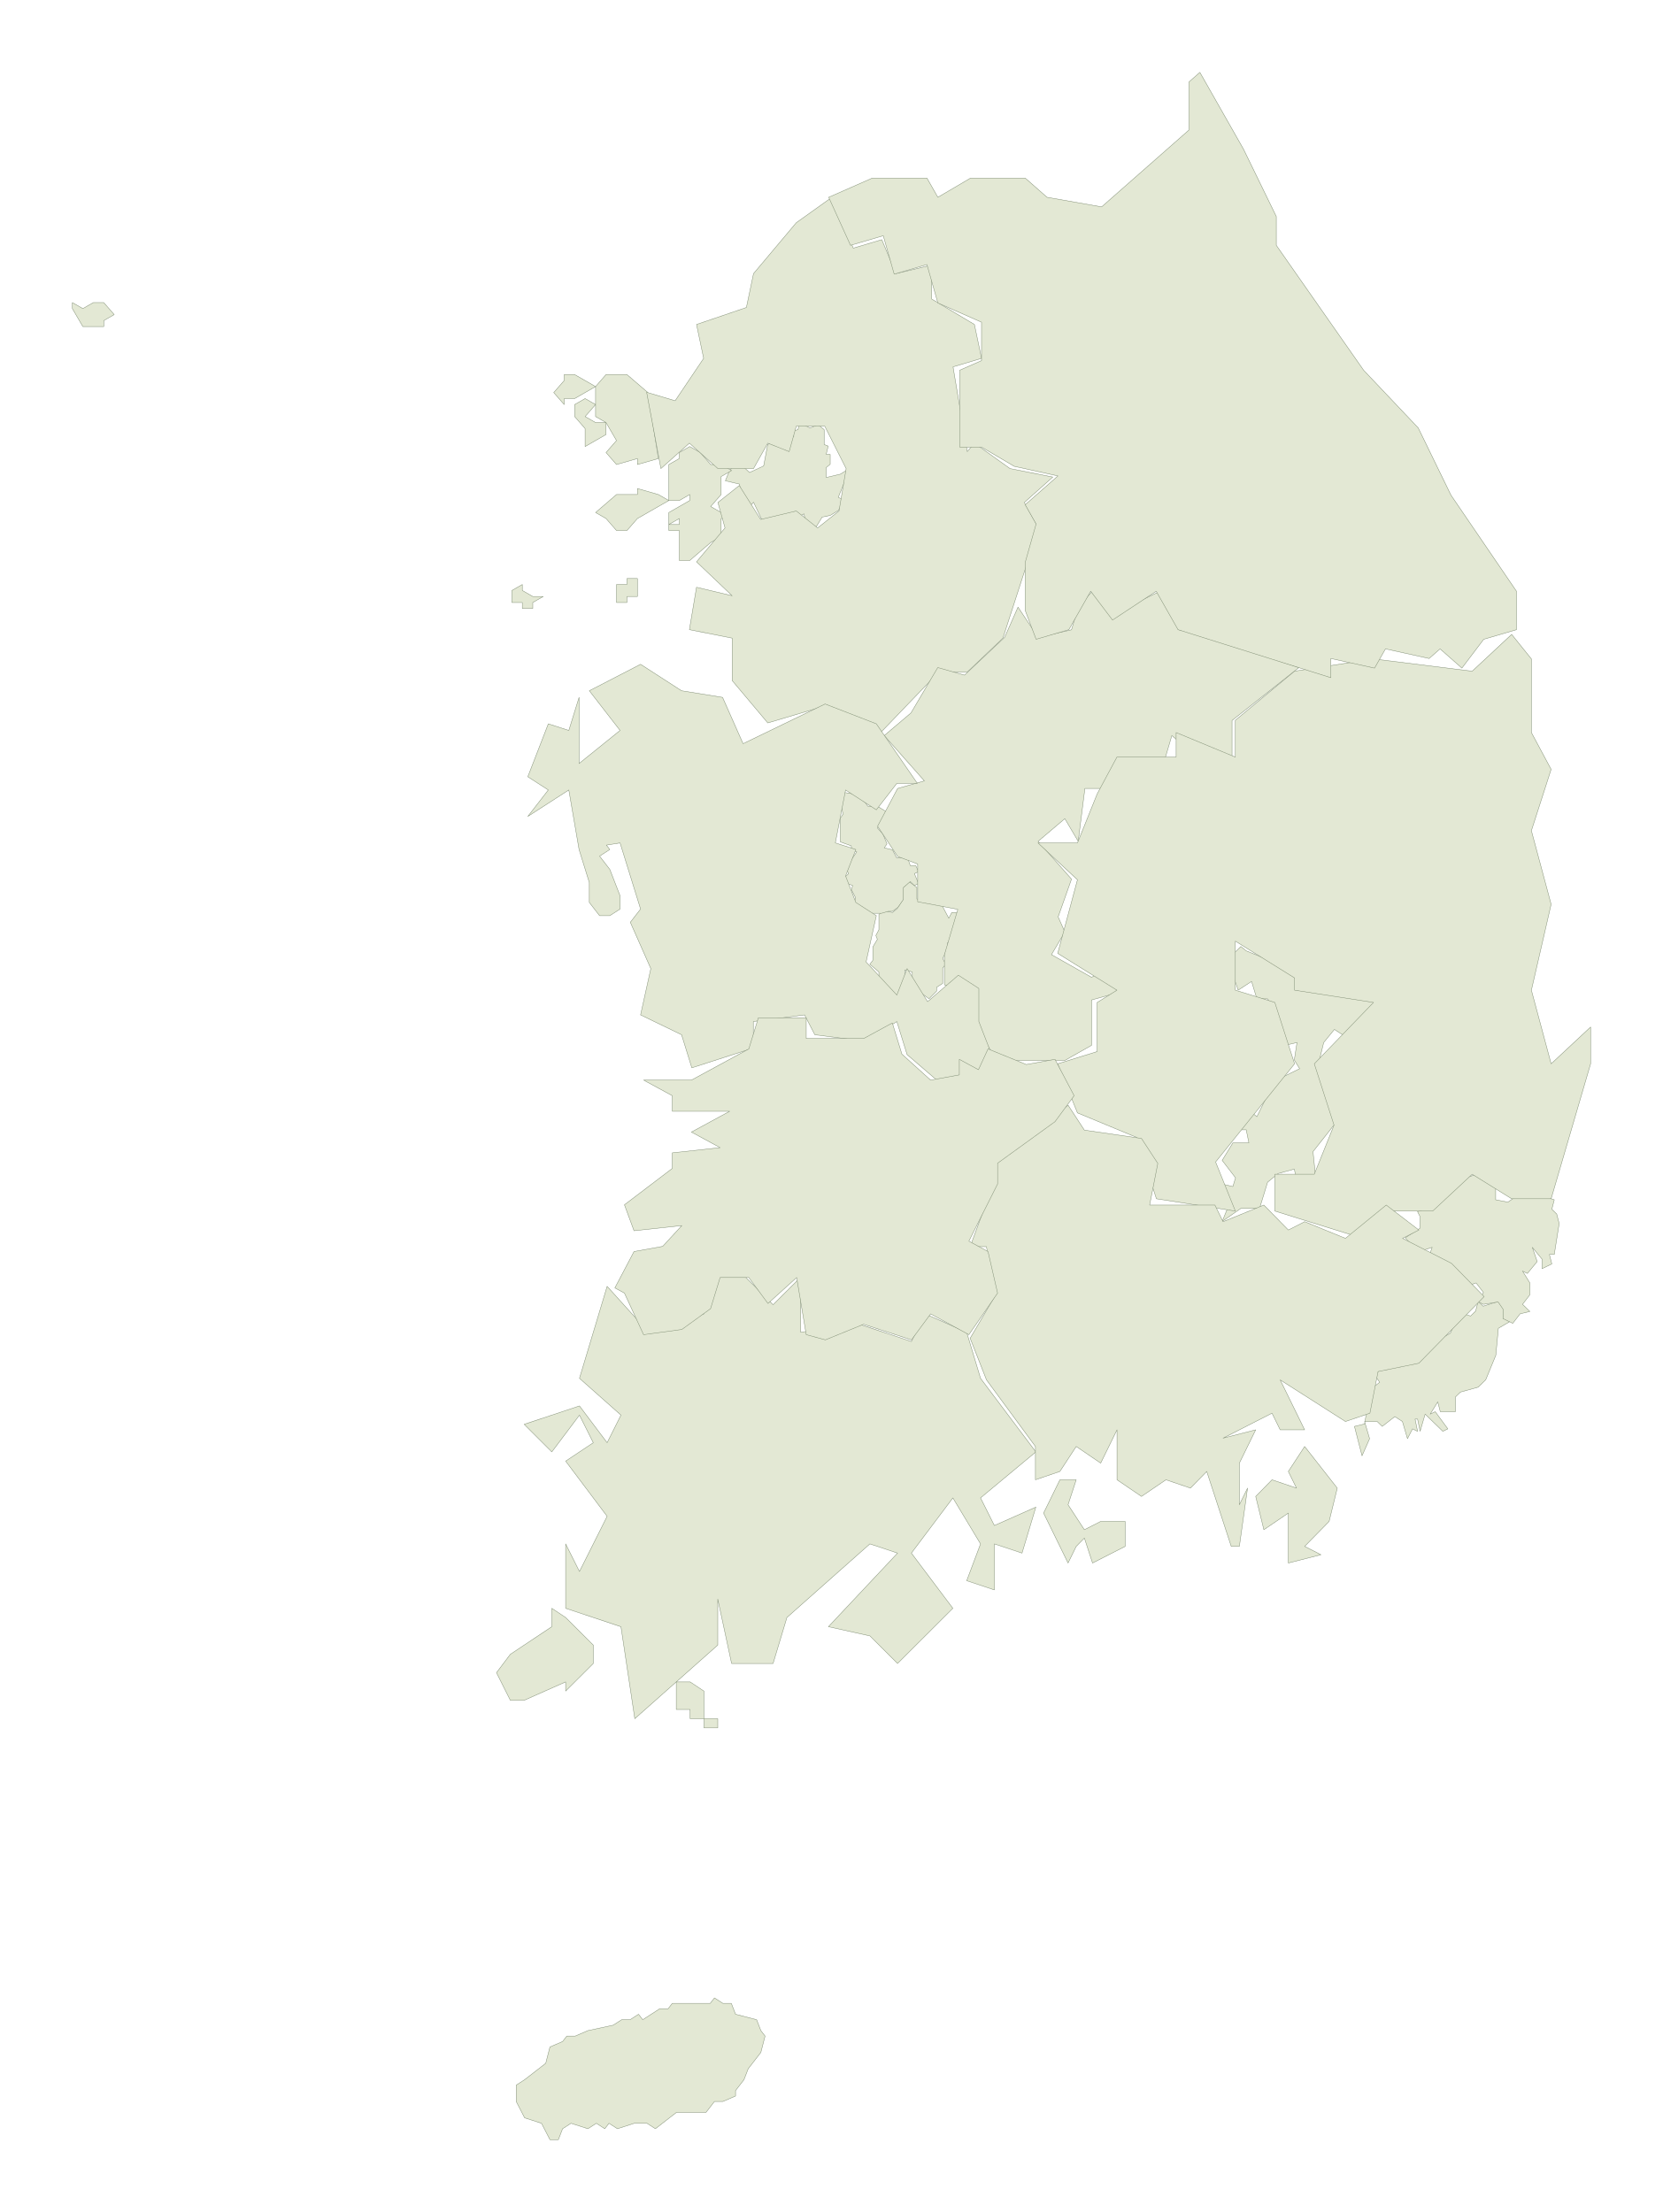
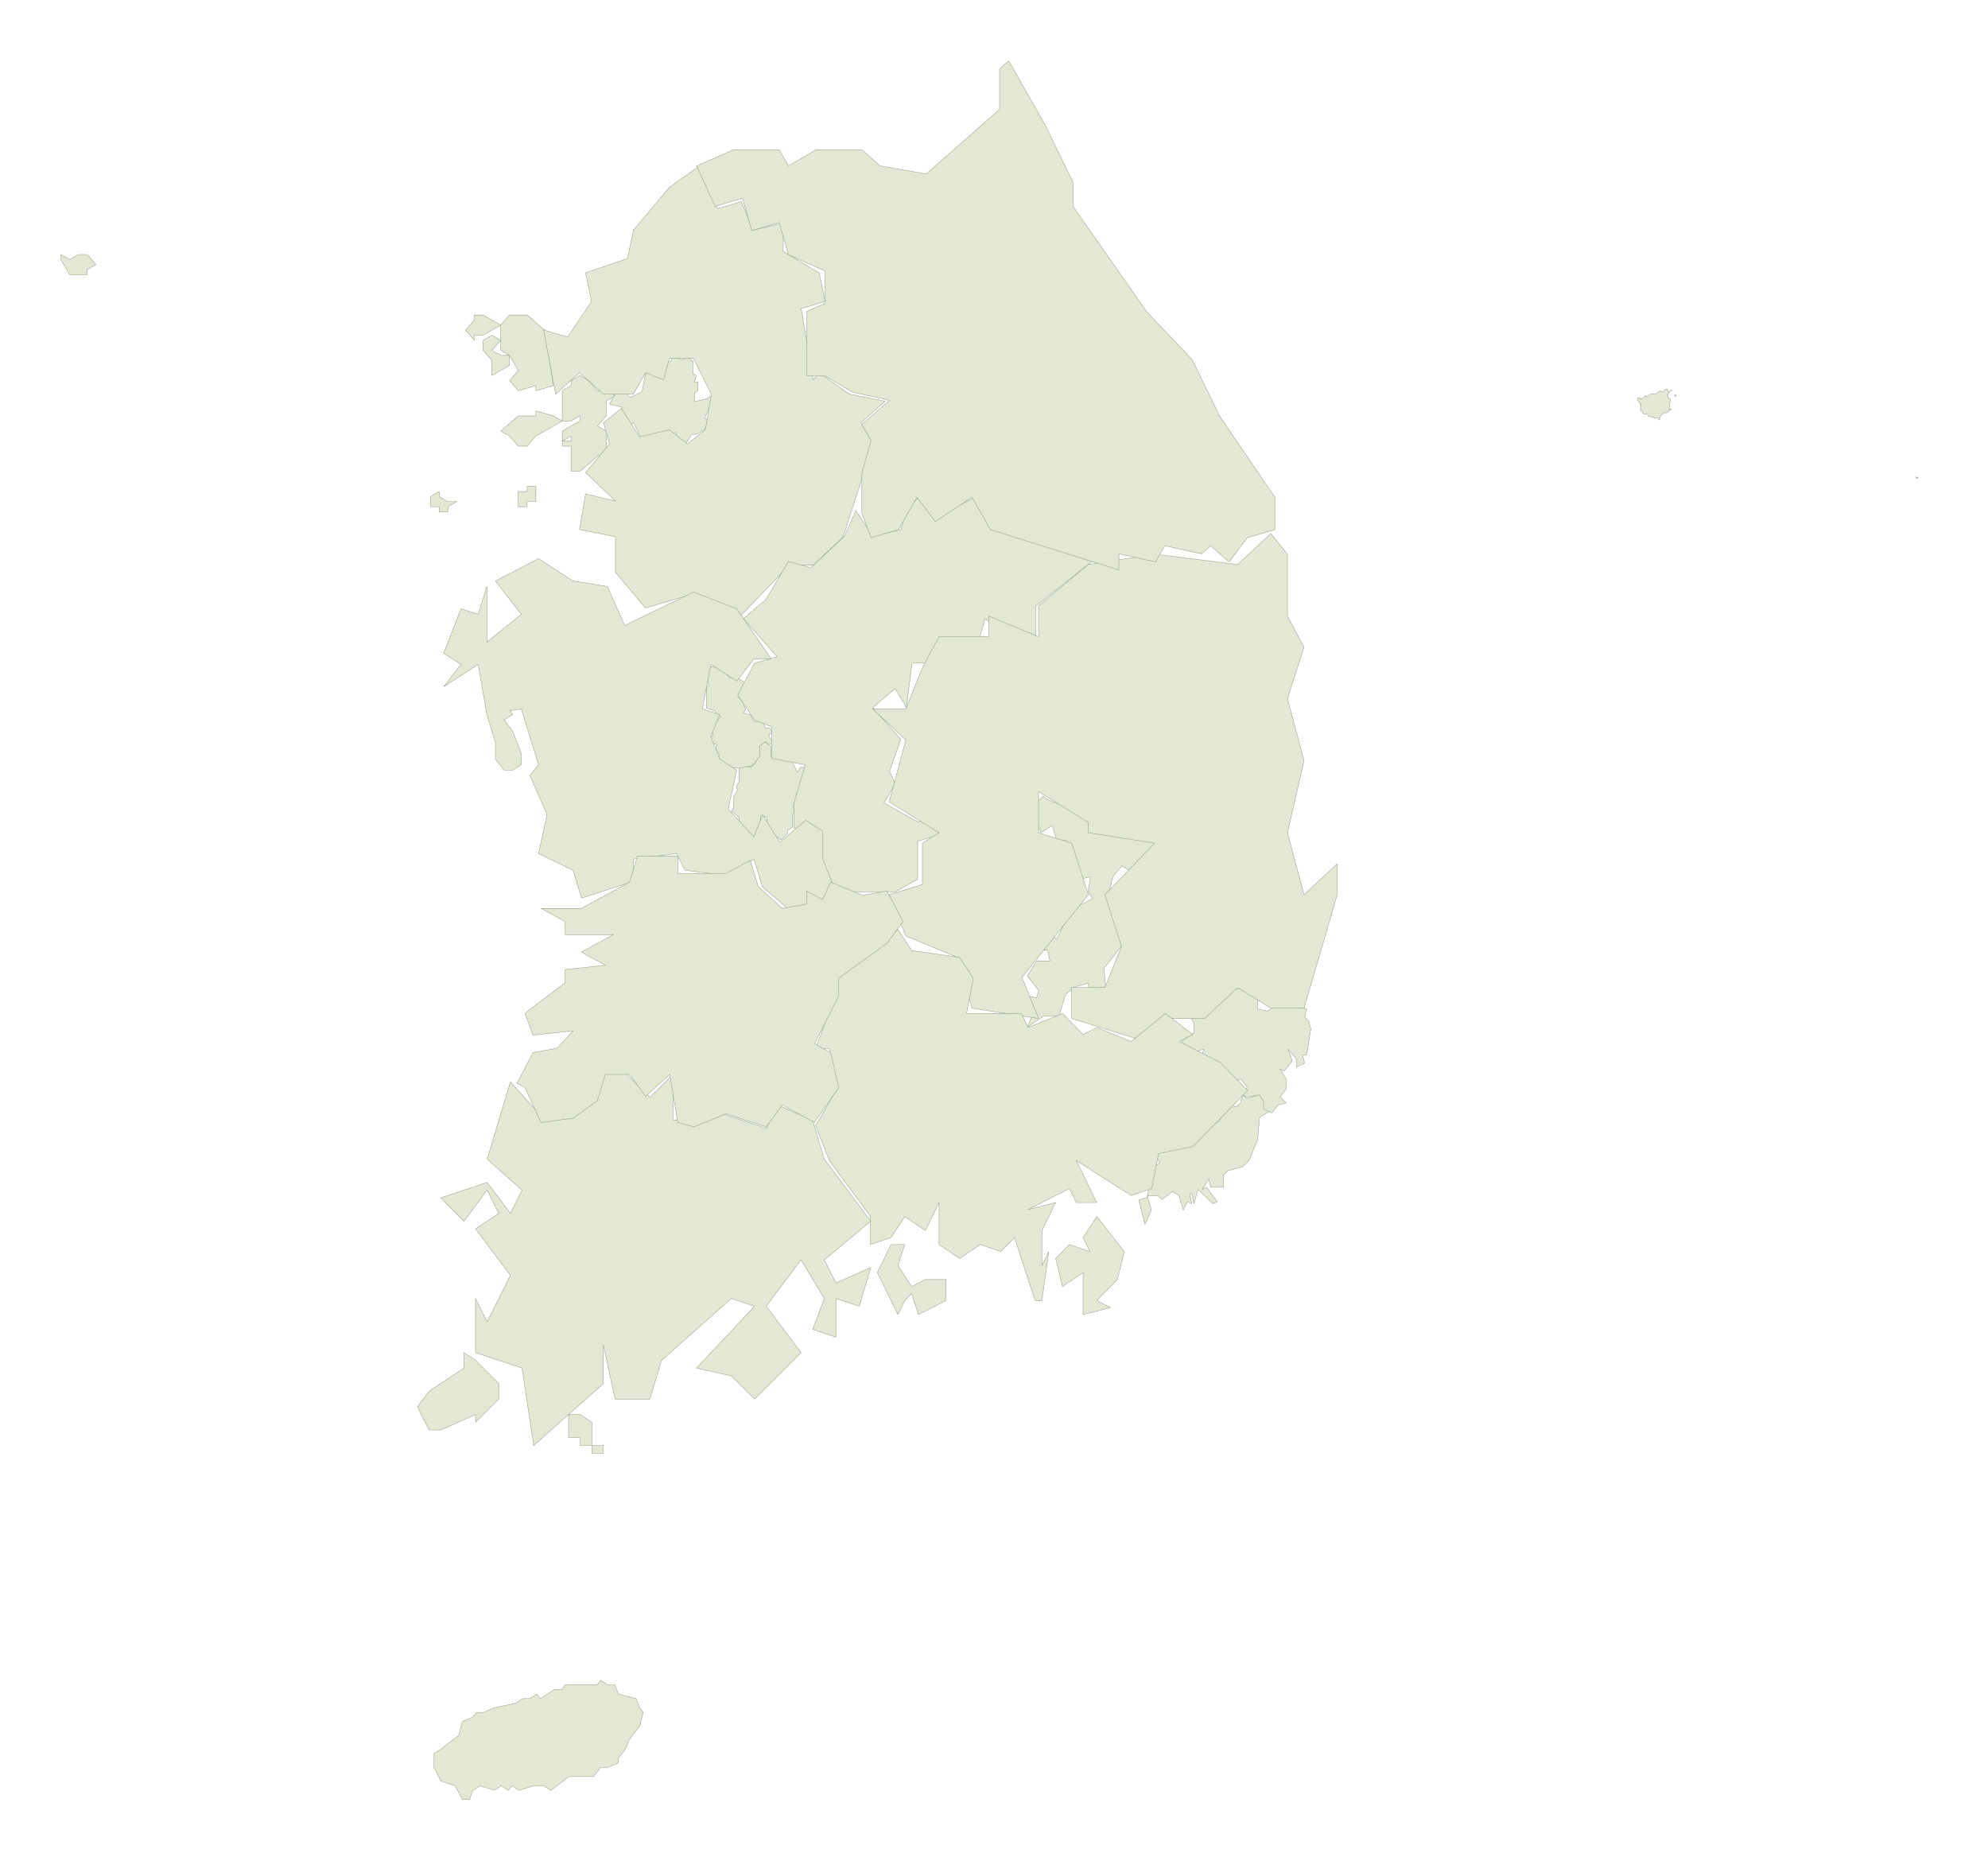
- <svg xmlns="http://www.w3.org/2000/svg" viewBox="-149.24 -148.24 4830.82 6427.44" role="img" aria-label="대한민국 시도">
+ <svg xmlns="http://www.w3.org/2000/svg" viewBox="-149.24 -148.24 6869.24 6427.44" role="img" aria-label="대한민국 시도">
  <g stroke-linejoin="round">
    <path id="r-11" data-region-code="11" data-name="서울특별시" d="M2039.86,1311.10L2022.29,1330.27L1993.00,1330.27L1998.86,1315.89L1993.00,1306.30L2004.71,1291.92L1998.86,1258.37L1957.86,1248.78L1969.57,1220.02L1981.29,1205.63L1987.14,1186.46L2028.14,1224.81L2069.14,1205.63L2080.86,1143.32L2110.14,1128.94L2139.43,1157.70L2139.43,1133.73L2157.00,1119.35L2151.14,1104.97L2168.71,1100.17L2174.57,1081.00L2203.86,1095.38L2227.29,1085.79L2244.86,1100.17L2244.86,1143.32L2256.57,1148.11L2250.71,1172.08L2262.43,1172.08L2262.43,1200.84L2250.71,1210.43L2250.71,1239.19L2291.71,1229.60L2315.14,1215.22L2321.00,1253.57L2303.43,1253.57L2285.86,1296.71L2303.43,1306.30L2285.86,1335.06L2262.43,1349.44L2239.00,1354.24L2221.43,1383.00L2192.14,1373.41L2186.29,1344.65L2168.71,1354.24L2162.86,1339.86L2127.71,1368.62L2104.29,1373.41L2092.57,1359.03L2075.00,1378.21L2069.14,1373.41L2039.86,1311.10Z" fill="#E3E8D4" stroke="#7C8A70" stroke-width="1.2" vector-effect="non-scaling-stroke" fill-rule="evenodd" />
    <path id="r-12" data-region-code="12" data-name="전남광주통합특별시" d="M1493.89,4525.02L1654.59,4578.48L1694.76,4845.78L1935.81,4631.94L1935.81,4498.29L1975.98,4685.40L2096.51,4685.40L2136.68,4551.75L2377.73,4337.90L2458.08,4364.63L2257.21,4578.48L2377.73,4605.21L2458.08,4685.40L2618.78,4525.02L2498.25,4364.63L2618.78,4204.25L2699.13,4337.90L2658.95,4444.83L2739.30,4471.56L2739.30,4337.90L2819.65,4364.63L2859.83,4230.98L2739.30,4284.44L2699.13,4204.25L2859.83,4070.60L2699.13,3856.76L2658.95,3723.11L2538.43,3669.65L2498.25,3749.84L2337.56,3696.38L2176.86,3723.11L2176.86,3562.73L2096.51,3642.92L2016.16,3562.73L1935.81,3562.73L1895.63,3669.65L1734.94,3723.11L1614.41,3589.46L1534.06,3856.76L1654.59,3963.68L1614.41,4043.87L1534.06,3936.95L1373.37,3990.41L1453.71,4070.60L1534.06,3963.68L1574.24,4043.87L1493.89,4097.33L1614.41,4257.71L1534.06,4418.10L1493.89,4337.90L1493.89,4525.02Z M1493.89,4765.59L1574.24,4685.40L1574.24,4631.94L1493.89,4551.75L1453.71,4525.02L1453.71,4578.48L1413.54,4605.21L1333.19,4658.67L1293.02,4712.13L1333.19,4792.32L1373.37,4792.32L1493.89,4738.86L1493.89,4765.59Z M1815.29,4738.86L1815.29,4819.05L1855.46,4819.05L1855.46,4845.78L1895.63,4845.78L1895.63,4792.32L1895.63,4765.59L1855.46,4738.86L1815.29,4738.86Z M1895.63,4845.78L1895.63,4872.51L1935.81,4872.51L1935.81,4845.78L1895.63,4845.78Z" fill="#E3E8D4" stroke="#7C8A70" stroke-width="1.2" vector-effect="non-scaling-stroke" fill-rule="evenodd" />
    <path id="r-26" data-region-code="26" data-name="부산광역시" d="M3902.67,3967.97L3924.67,3982.22L3939.33,4032.11L3954.00,4003.60L3968.67,4010.73L3961.33,3975.10L3968.67,3975.10L3976.00,4010.73L3990.67,3960.84L4042.00,4010.73L4056.67,4003.60L4020.00,3953.71L4005.33,3960.84L4027.33,3925.21L4034.67,3953.71L4078.67,3953.71L4078.67,3910.95L4093.33,3896.70L4144.67,3882.44L4166.67,3861.06L4196.00,3789.79L4203.33,3711.40L4240.00,3690.02L4218.00,3682.89L4218.00,3654.38L4203.33,3633.00L4159.33,3647.25L4144.67,3633.00L4137.33,3661.51L4122.67,3675.76L4078.67,3661.51L4086.00,3675.76L4064.00,3725.65L4012.67,3754.16L3976.00,3761.29L3961.33,3804.05L3895.33,3825.43L3858.67,3832.56L3844.00,3846.81L3858.67,3868.19L3822.00,3896.70L3778.00,3896.70L3822.00,3946.59L3815.89,3982.22L3851.33,3982.22L3866.00,3996.48L3902.67,3967.97Z M3814.67,3982.22L3815.44,3984.85L3815.89,3982.22L3814.67,3982.22Z M3815.44,3984.85L3814.67,3989.35L3785.33,3996.48L3807.33,4082.00L3829.33,4032.11L3815.44,3984.85Z" fill="#E3E8D4" stroke="#7C8A70" stroke-width="1.2" vector-effect="non-scaling-stroke" fill-rule="evenodd" />
    <path id="r-27" data-region-code="27" data-name="대구광역시" d="M3401.05,3401.00L3416.57,3362.95L3370.00,3312.22L3377.76,3286.86L3432.10,3299.54L3439.86,3274.17L3401.05,3223.44L3432.10,3172.71L3478.67,3172.71L3470.90,3134.67L3401.05,3134.67L3432.10,3045.89L3478.67,3033.21L3470.90,3071.25L3501.95,3096.62L3533.00,3033.21L3525.24,2995.16L3548.52,2995.16L3626.14,2957.11L3610.62,2931.75L3618.38,2881.02L3564.05,2893.70L3548.52,2779.56L3533.00,2754.19L3501.95,2754.19L3486.43,2703.46L3447.62,2728.83L3416.57,2640.05L3455.38,2602.00L3470.90,2614.68L3626.14,2678.10L3618.38,2728.83L3765.86,2741.51L3812.43,2716.14L3859.00,2779.56L3765.86,2868.33L3727.05,2842.97L3696.00,2881.02L3680.48,2944.43L3727.05,2995.16L3719.29,3045.89L3734.81,3109.30L3664.95,3198.08L3672.71,3274.17L3618.38,3286.86L3610.62,3248.81L3564.05,3261.49L3533.00,3286.86L3509.71,3362.95L3455.38,3362.95L3401.05,3401.00Z" fill="#E3E8D4" stroke="#7C8A70" stroke-width="1.2" vector-effect="non-scaling-stroke" fill-rule="evenodd" />
    <path id="r-28" data-region-code="28" data-name="인천광역시" d="M91.40,748.43L61.00,731.00L61.00,748.43L91.40,800.71L121.79,800.71L152.19,800.71L152.19,783.29L182.59,765.86L152.19,731.00L121.79,731.00L91.40,748.43Z M1489.65,957.57L1459.25,992.43L1489.65,1027.29L1489.65,1009.86L1520.05,1009.86L1550.44,992.43L1580.84,975.00L1550.44,957.57L1520.05,940.14L1489.65,940.14L1489.65,957.57Z M1641.63,1201.57L1702.43,1184.14L1702.43,1201.57L1763.22,1184.14L1732.83,992.43L1672.03,940.14L1611.24,940.14L1580.84,975.00L1580.84,1027.29L1580.84,1062.14L1611.24,1079.57L1641.63,1131.86L1611.24,1166.71L1641.63,1201.57Z M1580.84,1027.29L1550.44,1009.86L1520.05,1027.29L1520.05,1062.14L1550.44,1097.00L1550.44,1149.29L1580.84,1131.86L1611.24,1114.43L1611.24,1079.57L1580.84,1079.57L1550.44,1062.14L1580.84,1027.29Z M1824.02,1166.71L1824.02,1184.14L1793.62,1201.57L1793.62,1236.43L1793.62,1271.29L1793.62,1306.14L1824.02,1306.14L1854.41,1288.71L1854.41,1306.14L1824.02,1323.57L1793.62,1341.00L1793.62,1358.43L1793.62,1375.86L1793.62,1393.29L1824.02,1393.29L1824.02,1428.14L1824.02,1445.57L1824.02,1463.00L1824.02,1480.43L1854.41,1480.43L1915.21,1428.14L1945.60,1410.71L1945.60,1393.29L1945.60,1375.86L1945.60,1358.43L1976.00,1358.43L1976.00,1341.00L1945.60,1341.00L1915.21,1323.57L1945.60,1288.71L1945.60,1236.43L1976.00,1219.00L1945.60,1201.57L1915.21,1201.57L1884.81,1166.71L1854.41,1149.29L1824.02,1166.71Z M1824.02,1358.43L1824.02,1375.86L1793.62,1375.86L1824.02,1358.43Z M1702.43,1288.71L1641.63,1288.71L1580.84,1341.00L1611.24,1358.43L1641.63,1393.29L1672.03,1393.29L1702.43,1358.43L1732.83,1341.00L1793.62,1306.14L1763.22,1288.71L1702.43,1271.29L1702.43,1288.71Z M1672.03,1550.14L1641.63,1550.14L1641.63,1585.00L1641.63,1602.43L1672.03,1602.43L1672.03,1585.00L1702.43,1585.00L1702.43,1567.57L1702.43,1532.71L1672.03,1532.71L1672.03,1550.14Z M1337.67,1602.43L1368.06,1602.43L1368.06,1619.86L1398.46,1619.86L1398.46,1602.43L1428.86,1585.00L1398.46,1585.00L1368.06,1567.57L1368.06,1550.14L1337.67,1567.57L1337.67,1602.43Z" fill="#E3E8D4" stroke="#7C8A70" stroke-width="1.2" vector-effect="non-scaling-stroke" fill-rule="evenodd" />
    <path id="r-30" data-region-code="30" data-name="대전광역시" d="M2478.90,2726.00L2452.43,2765.00L2452.43,2748.29L2425.95,2714.86L2412.71,2720.43L2403.89,2698.14L2403.89,2675.86L2377.41,2653.57L2386.24,2642.43L2386.24,2603.43L2399.48,2581.14L2395.06,2570.00L2403.89,2553.29L2403.89,2508.71L2417.13,2497.57L2443.60,2503.14L2456.84,2492.00L2474.49,2464.14L2474.49,2430.71L2492.14,2414.00L2514.21,2430.71L2514.21,2464.14L2540.68,2464.14L2558.33,2469.71L2571.57,2447.43L2584.81,2436.29L2580.40,2458.57L2602.46,2469.71L2589.22,2486.43L2606.87,2519.86L2615.70,2503.14L2637.76,2503.14L2651.00,2525.43L2633.35,2525.43L2624.52,2542.14L2620.11,2575.57L2602.46,2592.29L2602.46,2609.00L2589.22,2636.86L2598.05,2653.57L2589.22,2664.71L2589.22,2709.29L2571.57,2720.43L2571.57,2731.57L2549.51,2753.86L2518.62,2731.57L2509.79,2709.29L2500.97,2709.29L2500.97,2675.86L2478.90,2670.29L2478.90,2726.00Z" fill="#E3E8D4" stroke="#7C8A70" stroke-width="1.2" vector-effect="non-scaling-stroke" fill-rule="evenodd" />
    <path id="r-31" data-region-code="31" data-name="울산광역시" d="M4160.05,3641.76L4145.86,3634.86L4160.05,3607.24L4138.76,3579.62L4117.48,3586.52L4089.10,3565.81L4060.71,3531.29L4053.62,3517.48L4003.95,3496.76L4011.05,3476.05L3968.48,3489.86L3933.00,3448.43L3975.57,3420.81L3975.57,3386.29L3968.48,3372.48L3989.76,3365.57L4003.95,3344.86L4025.24,3358.67L4018.14,3310.33L4039.43,3289.62L4082.00,3275.81L4089.10,3262.00L4103.29,3275.81L4145.86,3262.00L4195.52,3296.52L4195.52,3337.95L4231.00,3344.86L4280.67,3310.33L4365.81,3337.95L4358.71,3365.57L4372.90,3379.38L4380.00,3407.00L4365.81,3496.76L4351.62,3496.76L4358.71,3524.38L4330.33,3538.19L4330.33,3510.57L4301.95,3476.05L4316.14,3517.48L4287.76,3552.00L4273.57,3545.10L4294.86,3579.62L4294.86,3614.14L4273.57,3641.76L4294.86,3662.48L4266.48,3669.38L4245.19,3697.00L4216.81,3683.19L4216.81,3655.57L4202.62,3634.86L4160.05,3641.76Z" fill="#E3E8D4" stroke="#7C8A70" stroke-width="1.2" vector-effect="non-scaling-stroke" fill-rule="evenodd" />
    <path id="r-36" data-region-code="36" data-name="세종특별자치시" d="M2331.75,2482.43L2335.73,2459.38L2323.78,2436.33L2327.76,2424.81L2311.83,2419.05L2303.86,2401.76L2315.81,2390.24L2307.84,2372.95L2339.71,2326.86L2323.78,2321.10L2323.78,2309.57L2291.90,2298.05L2291.90,2228.90L2299.87,2217.38L2295.89,2200.10L2279.95,2200.10L2268.00,2182.81L2299.87,2154.00L2335.73,2159.76L2363.62,2182.81L2371.59,2194.33L2399.48,2194.33L2427.37,2211.62L2423.38,2234.67L2411.43,2240.43L2399.48,2257.71L2415.41,2275.00L2427.37,2303.81L2419.40,2315.33L2443.30,2321.10L2455.25,2344.14L2487.13,2344.14L2495.10,2367.19L2511.03,2367.19L2519.00,2384.48L2507.05,2390.24L2519.00,2419.05L2507.05,2424.81L2495.10,2413.29L2475.17,2430.57L2475.17,2465.14L2459.24,2488.19L2443.30,2499.71L2431.35,2499.71L2411.43,2505.48L2383.54,2505.48L2375.57,2517.00L2367.60,2505.48L2355.65,2499.71L2347.68,2488.19L2331.75,2482.43Z" fill="#E3E8D4" stroke="#7C8A70" stroke-width="1.2" vector-effect="non-scaling-stroke" fill-rule="evenodd" />
    <path id="r-41" data-region-code="41" data-name="경기도" d="M1853.38,1681.38L1874.08,1558.21L1977.57,1582.84L1874.08,1484.30L1956.87,1385.76L1936.17,1311.86L1998.27,1262.59L2060.37,1361.13L2163.86,1336.49L2225.95,1385.76L2288.05,1336.49L2308.75,1213.32L2246.65,1090.14L2163.86,1090.14L2143.16,1164.05L2081.06,1139.41L2039.67,1213.32L1936.17,1213.32L1853.38,1139.41L1770.59,1213.32L1729.19,991.60L1811.98,1016.24L1894.78,893.06L1874.08,794.52L2018.97,745.25L2039.67,646.71L2163.86,498.90L2267.35,425.00L2329.44,572.81L2412.24,548.17L2453.63,646.71L2557.13,622.08L2557.13,720.62L2681.32,794.52L2702.02,893.06L2619.22,917.70L2660.62,1164.05L2681.32,1139.41L2784.81,1213.32L2909.00,1237.95L2826.21,1311.86L2867.60,1385.76L2764.11,1706.02L2660.62,1804.56L2577.83,1804.56L2412.24,1977.00L2246.65,1903.10L2081.06,1952.37L1977.57,1829.19L1977.57,1706.02L1853.38,1681.38Z" fill="#E3E8D4" stroke="#7C8A70" stroke-width="1.2" vector-effect="non-scaling-stroke" fill-rule="evenodd" />
    <path id="r-43" data-region-code="43" data-name="충청북도" d="M2516.57,2472.05L2516.57,2362.29L2458.29,2340.33L2400.00,2252.52L2458.29,2142.76L2536.00,2120.81L2419.43,1989.10L2497.14,1923.24L2574.86,1791.52L2652.57,1813.48L2769.14,1703.71L2808.00,1615.90L2866.29,1703.71L2963.43,1681.76L2982.86,1615.90L3021.71,1572.00L3080.00,1637.86L3216.00,1572.00L3274.29,1615.90L3274.29,1681.76L3390.86,1703.71L3429.71,1725.67L3624.00,1791.52L3429.71,1945.19L3429.71,2054.95L3332.57,2054.95L3254.86,1989.10L3235.43,2054.95L3099.43,2054.95L3080.00,2142.76L3002.29,2142.76L2982.86,2296.43L2944.00,2230.57L2866.29,2296.43L2963.43,2406.19L2924.57,2515.95L2944.00,2559.86L2905.14,2625.71L3021.71,2691.57L3060.57,2669.62L3099.43,2735.48L3021.71,2757.43L3021.71,2889.14L2944.00,2933.05L2749.71,2933.05L2672.00,2823.29L2691.43,2735.48L2594.29,2713.52L2594.29,2625.71L2633.14,2494.00L2516.57,2472.05Z" fill="#E3E8D4" stroke="#7C8A70" stroke-width="1.2" vector-effect="non-scaling-stroke" fill-rule="evenodd" />
    <path id="r-44" data-region-code="44" data-name="충청남도" d="M1652.00,2301.00L1711.56,2493.22L1681.78,2531.67L1741.33,2666.22L1711.56,2800.78L1830.67,2858.44L1860.44,2954.56L2039.11,2896.89L2039.11,2820.00L2188.00,2800.78L2217.78,2858.44L2366.67,2877.67L2456.00,2820.00L2485.78,2916.11L2575.11,2993.00L2694.22,2973.78L2724.00,2896.89L2694.22,2820.00L2694.22,2723.89L2634.67,2685.44L2545.33,2762.33L2485.78,2666.22L2456.00,2743.11L2366.67,2647.00L2396.44,2512.44L2336.89,2474.00L2307.11,2397.11L2336.89,2320.22L2277.33,2301.00L2307.11,2147.22L2396.44,2204.89L2456.00,2128.00L2515.56,2128.00L2396.44,1955.00L2247.56,1897.33L2009.33,2012.67L1949.78,1878.11L1830.67,1858.89L1711.56,1782.00L1562.67,1858.89L1652.00,1974.22L1532.89,2070.33L1532.89,1878.11L1503.11,1974.22L1443.56,1955.00L1384.00,2108.78L1443.56,2147.22L1384.00,2224.11L1503.11,2147.22L1532.89,2320.22L1562.67,2416.33L1562.67,2474.00L1592.44,2512.44L1622.22,2512.44L1652.00,2493.22L1652.00,2454.78L1622.22,2377.89L1592.44,2339.44L1622.22,2320.22L1612.30,2307.41L1652.00,2301.00Z" fill="#E3E8D4" stroke="#7C8A70" stroke-width="1.2" vector-effect="non-scaling-stroke" fill-rule="evenodd" />
-     <path id="r-47" data-region-code="47" data-name="경상북도" d="M3152.67,3156.79L2980.67,3085.49L2923.33,2942.89L3038.00,2907.24L3038.00,2764.63L3095.33,2728.98L2923.33,2622.03L2980.67,2408.13L2866.00,2301.17L2980.67,2301.17L3038.00,2158.57L3095.33,2051.62L3267.33,2051.62L3267.33,1980.32L3439.33,2051.62L3439.33,1944.67L3611.33,1802.06L3840.67,1766.41L4127.33,1802.06L4242.00,1695.11L4299.33,1766.41L4299.33,1980.32L4356.67,2087.27L4299.33,2265.52L4356.67,2479.43L4299.33,2728.98L4356.67,2942.89L4471.33,2835.94L4471.33,2942.89L4356.67,3335.05L4242.00,3335.05L4127.33,3263.75L4012.67,3370.70L3898.00,3370.70L3783.33,3442.00L3554.00,3370.70L3554.00,3263.75L3668.67,3263.75L3726.00,3121.14L3668.67,2942.89L3840.67,2764.63L3611.33,2728.98L3611.33,2693.33L3439.33,2586.38L3439.33,2728.98L3554.00,2764.63L3611.33,2942.89L3382.00,3228.10L3439.33,3370.70L3210.00,3335.05L3152.67,3156.79Z" fill="#E3E8D4" stroke="#7C8A70" stroke-width="1.2" vector-effect="non-scaling-stroke" fill-rule="evenodd" />
+     <path id="r-47" data-region-code="47" data-name="경상북도" d="M3152.67,3156.79L2980.67,3085.49L2923.33,2942.89L3038.00,2907.24L3038.00,2764.63L3095.33,2728.98L2923.33,2622.03L2980.67,2408.13L2866.00,2301.17L2980.67,2301.17L3038.00,2158.57L3095.33,2051.62L3267.33,2051.62L3267.33,1980.32L3439.33,2051.62L3439.33,1944.67L3611.33,1802.06L3840.67,1766.41L4127.33,1802.06L4242.00,1695.11L4299.33,1766.41L4299.33,1980.32L4356.67,2087.27L4299.33,2265.52L4356.67,2479.43L4299.33,2728.98L4356.67,2942.89L4471.33,2835.94L4471.33,2942.89L4356.67,3335.05L4242.00,3335.05L4127.33,3263.75L4012.67,3370.70L3898.00,3370.70L3783.33,3442.00L3554.00,3370.70L3554.00,3263.75L3668.67,3263.75L3726.00,3121.14L3668.67,2942.89L3840.67,2764.63L3611.33,2728.98L3611.33,2693.33L3439.33,2586.38L3439.33,2728.98L3554.00,2764.63L3611.33,2942.89L3382.00,3228.10L3439.33,3370.70L3210.00,3335.05L3152.67,3156.79Z M6477.4,1502.9L6477.8,1502.7L6478.2,1503.4L6477.1,1505.4L6476.9,1505.5L6476.8,1505.5L6476.7,1505.5L6475.6,1504.5L6475.4,1504.3L6475.6,1503.1L6475.9,1502.5L6475.9,1502.4L6476.2,1502.2L6476.4,1502L6477.2,1501.5L6477.3,1501.6L6477.2,1502L6477.2,1502.2L6476.9,1503.2Z M6470.9,1503L6470.9,1501.3L6471.1,1500.7L6472.6,1499L6472.8,1499L6473,1499.2L6473.4,1499.7L6473.5,1499.9L6473.6,1500.7L6473.5,1500.8L6474.1,1501.7L6473.2,1503.2L6473.1,1503.3L6472.8,1503.6L6472.7,1503.6L6471.1,1503.2Z M5582.8,1302.1L5579.8,1297.1L5574.4,1295L5569.8,1296.5L5567.3,1295.9L5563.3,1292.2L5555.5,1293.3L5552.5,1290.5L5548.2,1289L5546.1,1289.7L5543.9,1285.1L5541.8,1283.1L5538.1,1282.2L5535.9,1282.7L5530.2,1281.7L5526.3,1278.3L5526,1274.3L5524.9,1272.7L5519.6,1269.8L5518.7,1263.7L5521,1253.5L5518.4,1251.5L5521.4,1248.5L5520.7,1246.3L5517.1,1245.1L5513.1,1237.8L5510.3,1236.6L5508.8,1232.5L5510.9,1228.4L5509.2,1226.2L5512.8,1225.5L5516.9,1225.9L5518.3,1230.7L5520.2,1230.9L5521.7,1228.6L5528.3,1227.4L5538,1218.5L5537.5,1221L5542,1222L5544.3,1219.7L5551,1215.9L5553.1,1213.8L5557.1,1211.9L5562,1213.1L5569.7,1212.4L5576.7,1210.2L5582.7,1203.5L5587.6,1202.6L5595,1204.4L5596.7,1205.6L5600.8,1203.6L5602.9,1198.5L5607.6,1196.3L5612.1,1196.7L5613.5,1199.2L5613.2,1201.4L5615.8,1204.4L5620.7,1205.8L5616.5,1208.1L5616.6,1210.5L5612.6,1218.6L5615.3,1224.1L5615.9,1227.1L5620.6,1229.1L5622.3,1234.8L5621.3,1241.2L5619.7,1242.3L5620.2,1246.6L5618.6,1256.2L5619.3,1258.5L5618.4,1264.3L5620.6,1264.9L5624.5,1264.1L5625.2,1266.7L5620.4,1269.7L5616.6,1269.2L5615.2,1273L5612.8,1276.3L5608.7,1278.3L5603.4,1277.6L5598.2,1279.7L5592.6,1283.3L5587.8,1289.7L5585.7,1295L5585.7,1301.8L5585,1302.9Z M5641.6,1216.2L5641.2,1220.6L5639.8,1221.8L5636.9,1218L5638.6,1214.3Z M5627,1200.3L5624.9,1203.3L5622.3,1201.3L5625.7,1199.1Z" fill="#E3E8D4" stroke="#7C8A70" stroke-width="1.2" vector-effect="non-scaling-stroke" fill-rule="evenodd" />
    <path id="r-48" data-region-code="48" data-name="경상남도" d="M2929.68,4127.38L2977.08,4054.81L3048.17,4103.19L3095.57,4006.43L3095.57,4151.57L3166.67,4199.95L3237.76,4151.57L3308.86,4175.76L3356.25,4127.38L3427.35,4345.10L3451.05,4345.10L3474.75,4175.76L3451.05,4224.14L3451.05,4103.19L3498.44,4006.43L3403.65,4030.62L3545.84,3958.05L3569.54,4006.43L3640.63,4006.43L3569.54,3861.29L3759.13,3982.24L3830.22,3958.05L3853.92,3837.10L3972.41,3812.90L4067.21,3716.14L4162.00,3619.38L4067.21,3522.62L3925.02,3450.05L3972.41,3425.86L3877.62,3353.29L3759.13,3450.05L3640.63,3401.67L3593.24,3425.86L3522.14,3353.29L3403.65,3401.67L3379.95,3353.29L3190.37,3353.29L3214.06,3232.33L3166.67,3159.76L3000.78,3135.57L2953.38,3063.00L2740.10,3232.33L2740.10,3280.71L2669.00,3474.24L2716.40,3474.24L2740.10,3619.38L2669.00,3740.33L2716.40,3861.29L2858.59,4054.81L2858.59,4151.57L2929.68,4127.38Z M3688.03,4369.29L3640.63,4345.10L3711.73,4272.52L3735.43,4175.76L3640.63,4054.81L3593.24,4127.38L3616.94,4175.76L3545.84,4151.57L3498.44,4199.95L3522.14,4296.71L3593.24,4248.33L3593.24,4393.48L3688.03,4369.29Z M3000.78,4320.90L3024.48,4393.48L3119.27,4345.10L3119.27,4272.52L3048.17,4272.52L3000.78,4296.71L2953.38,4224.14L2977.08,4151.57L2929.68,4151.57L2882.29,4248.33L2953.38,4393.48L2977.08,4345.10L3000.78,4320.90Z" fill="#E3E8D4" stroke="#7C8A70" stroke-width="1.2" vector-effect="non-scaling-stroke" fill-rule="evenodd" />
    <path id="r-50" data-region-code="50" data-name="제주특별자치도" d="M1448.29,6068.95L1423.78,6021.43L1374.76,6005.59L1350.25,5958.06L1350.25,5910.54L1374.76,5894.70L1436.03,5847.17L1448.29,5799.65L1485.05,5783.81L1497.30,5767.97L1521.81,5767.97L1558.57,5752.13L1632.10,5736.29L1656.60,5720.44L1681.11,5720.44L1705.62,5704.60L1717.87,5720.44L1766.89,5688.76L1791.40,5688.76L1803.65,5672.92L1828.16,5672.92L1913.94,5672.92L1926.19,5657.08L1950.70,5672.92L1975.21,5672.92L1987.46,5704.60L2048.73,5720.44L2060.98,5752.13L2073.24,5767.97L2060.98,5815.49L2024.22,5863.02L2011.97,5894.70L1987.46,5926.38L1987.46,5942.22L1950.70,5958.06L1926.19,5958.06L1901.68,5989.75L1828.16,5989.75L1815.90,5989.75L1754.63,6037.27L1730.13,6021.43L1693.37,6021.43L1644.35,6037.27L1619.84,6021.43L1607.59,6037.27L1583.08,6021.43L1558.57,6037.27L1509.56,6021.43L1485.05,6037.27L1472.79,6068.95L1448.29,6068.95Z" fill="#E3E8D4" stroke="#7C8A70" stroke-width="1.2" vector-effect="non-scaling-stroke" fill-rule="evenodd" />
    <path id="r-51" data-region-code="51" data-name="강원특별자치도" d="M2860.57,1709.32L2828.86,1625.56L2828.86,1485.95L2860.57,1374.27L2828.86,1318.43L2924.00,1234.67L2797.14,1206.75L2702.00,1150.90L2638.57,1150.90L2638.57,927.54L2702.00,899.62L2702.00,787.94L2575.14,732.10L2543.43,620.41L2448.29,648.33L2416.57,536.65L2321.43,564.57L2258.00,424.97L2384.86,369.13L2543.43,369.13L2575.14,424.97L2670.29,369.13L2828.86,369.13L2892.29,424.97L3050.86,452.89L3209.43,313.29L3304.57,229.52L3304.57,89.92L3336.29,62.00L3463.14,285.37L3558.29,480.81L3558.29,564.57L3812.00,927.54L3970.57,1095.06L4065.71,1290.51L4256.00,1569.71L4256.00,1681.40L4160.86,1709.32L4097.43,1793.08L4034.00,1737.24L4002.29,1765.16L3875.43,1737.24L3843.71,1793.08L3716.86,1765.16L3716.86,1821.00L3272.86,1681.40L3209.43,1569.71L3082.57,1653.48L3019.14,1569.71L2955.71,1681.40L2860.57,1709.32Z" fill="#E3E8D4" stroke="#7C8A70" stroke-width="1.2" vector-effect="non-scaling-stroke" fill-rule="evenodd" />
    <path id="r-52" data-region-code="52" data-name="전북특별자치도" d="M1720.29,3729.90L1664.70,3609.14L1636.90,3594.05L1692.49,3488.38L1775.87,3473.29L1831.46,3412.90L1692.49,3428.00L1664.70,3352.52L1803.67,3246.86L1803.67,3201.57L1942.63,3186.48L1859.25,3141.19L1970.43,3080.81L1803.67,3080.81L1803.67,3035.52L1720.29,2990.24L1859.25,2990.24L2026.02,2899.67L2053.81,2809.10L2192.78,2809.10L2192.78,2869.48L2359.54,2869.48L2442.92,2824.19L2470.71,2914.76L2554.10,2990.24L2637.48,2975.14L2637.48,2929.86L2693.06,2960.05L2720.86,2899.67L2832.03,2944.95L2915.41,2929.86L2971.00,3035.52L2915.41,3111.00L2748.65,3231.76L2748.65,3292.14L2665.27,3458.19L2720.86,3488.38L2748.65,3609.14L2665.27,3729.90L2554.10,3669.52L2498.51,3745.00L2359.54,3699.71L2248.37,3745.00L2192.78,3729.90L2164.98,3563.86L2081.60,3639.33L2026.02,3563.86L1942.63,3563.86L1914.84,3654.43L1831.46,3714.81L1720.29,3729.90Z" fill="#E3E8D4" stroke="#7C8A70" stroke-width="1.2" vector-effect="non-scaling-stroke" fill-rule="evenodd" />
  </g>
</svg>
